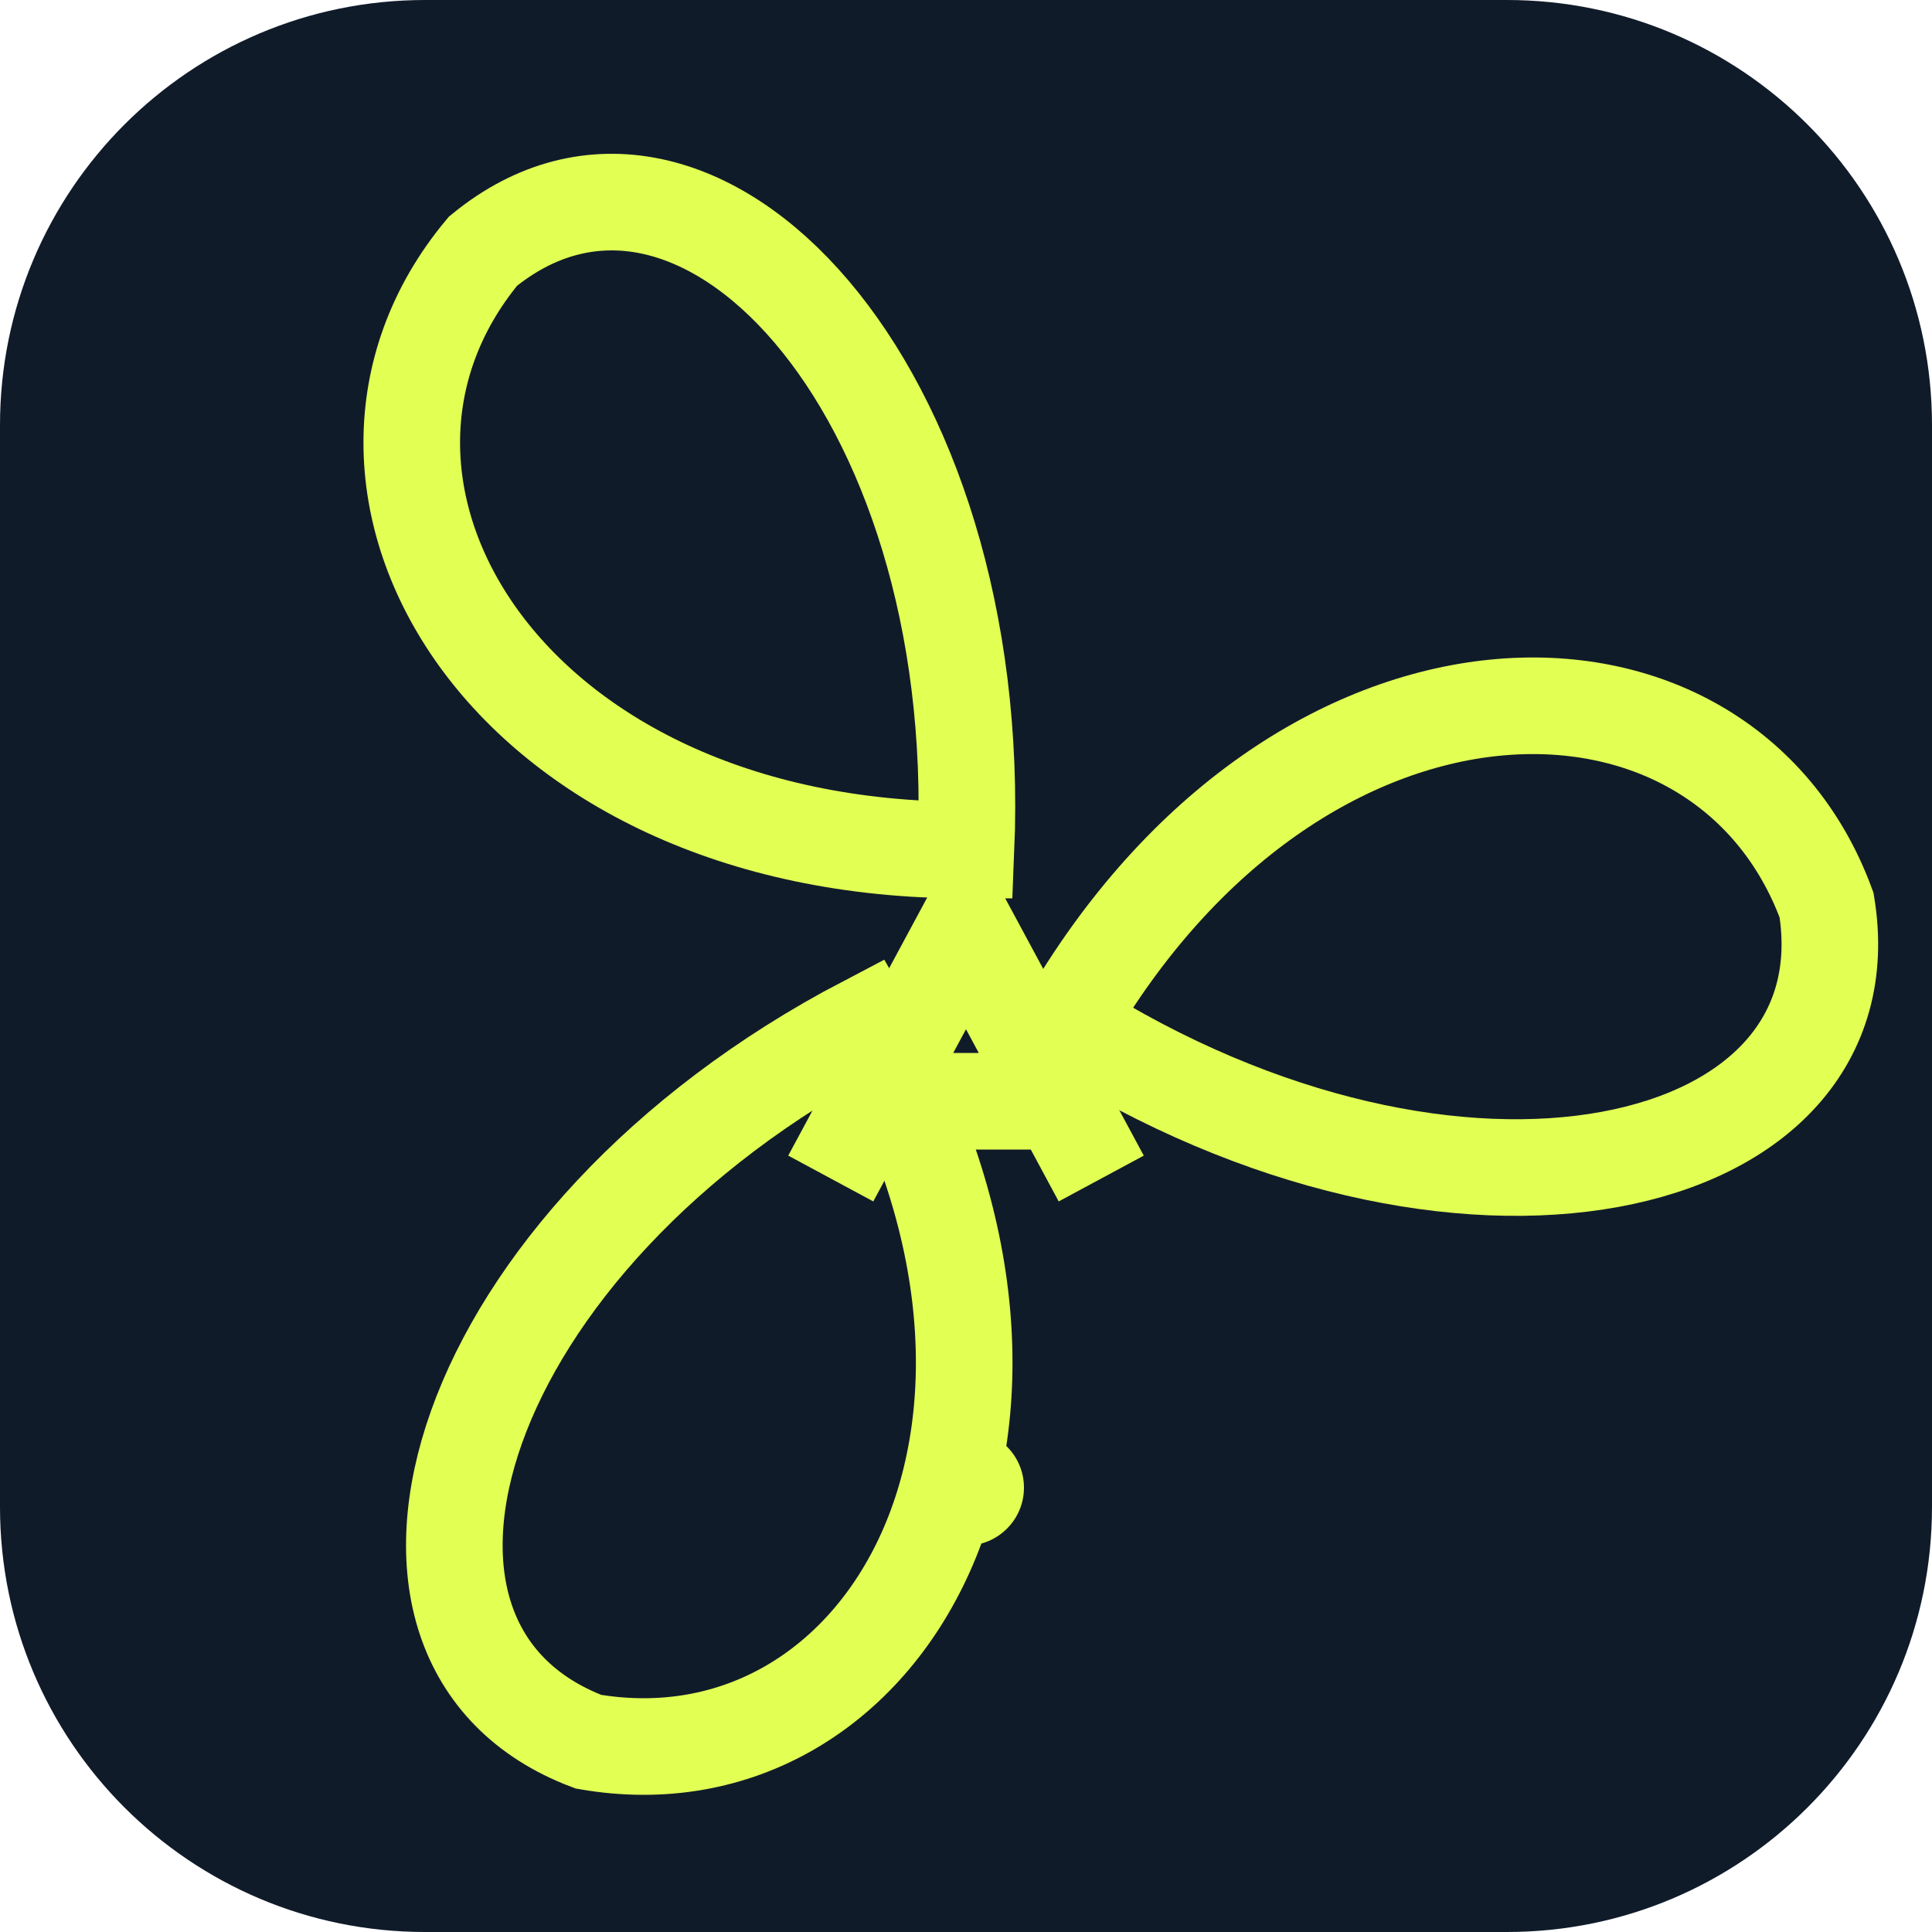
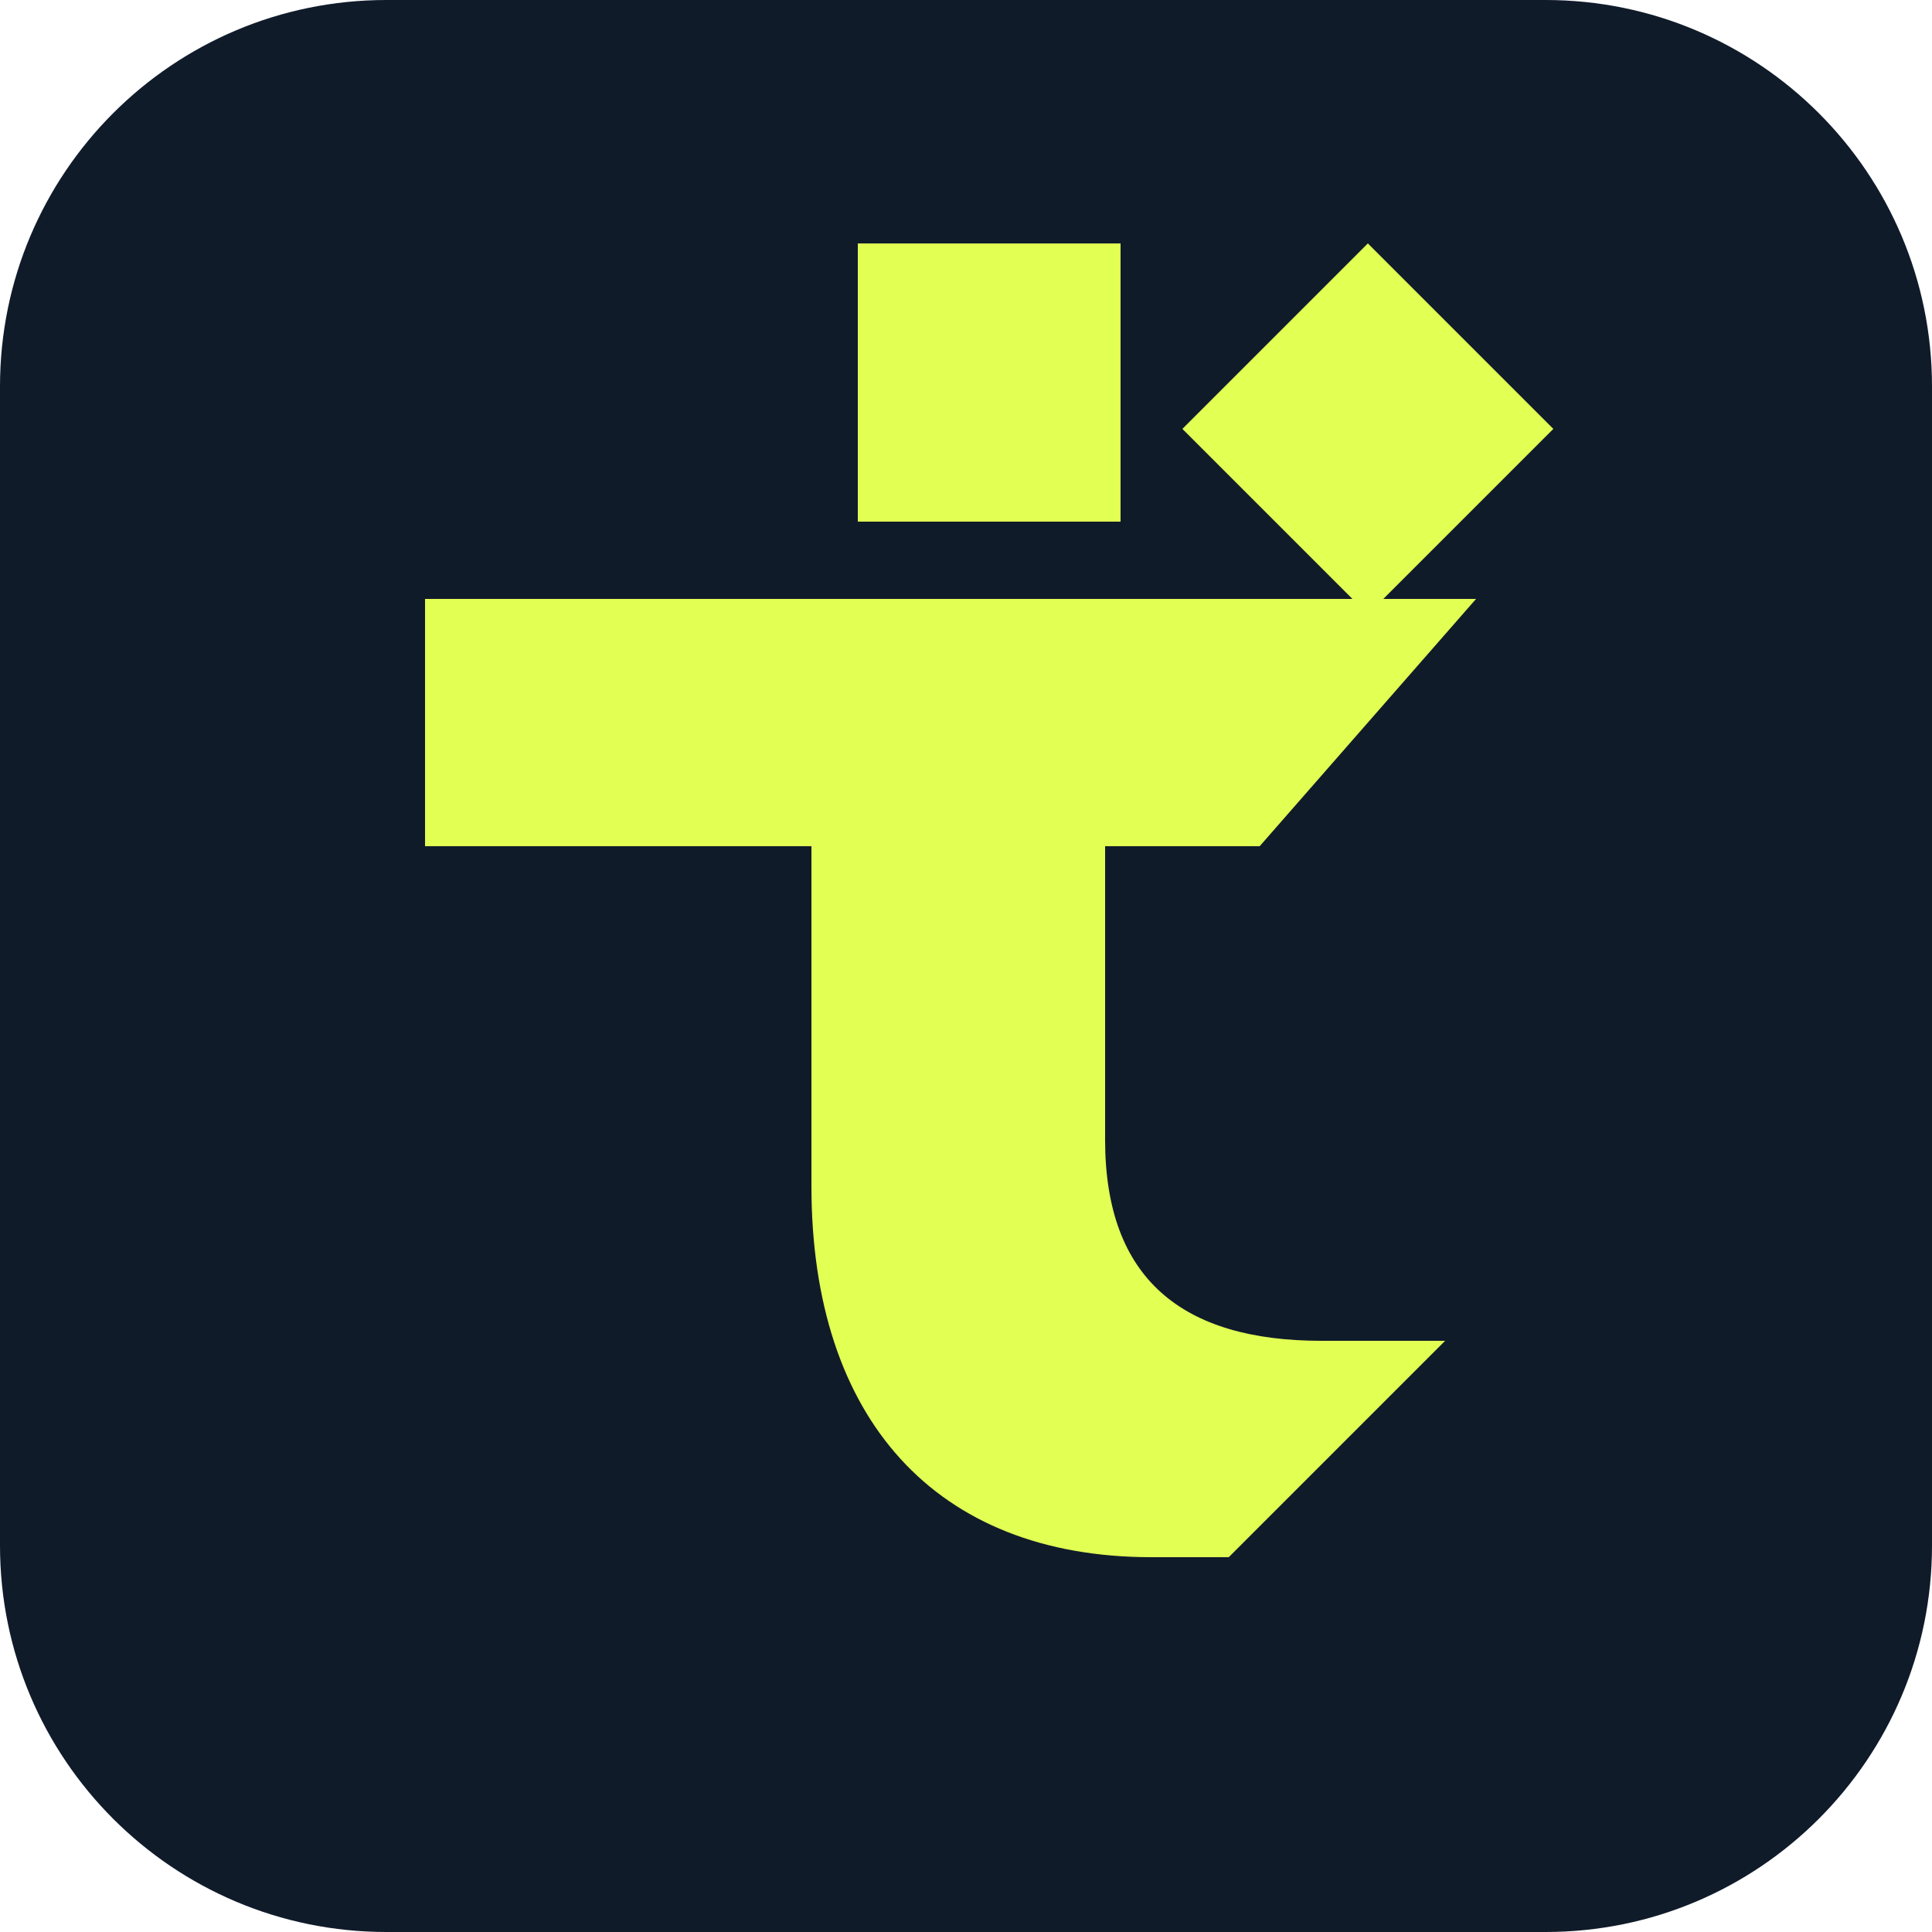
<svg xmlns="http://www.w3.org/2000/svg" viewBox="0 0 100 100">
-   <rect width="100" height="100" rx="22" fill="#101b2a" />
-   <g stroke="#e2ff54" stroke-width="5" fill="none">
-     <path id="p" d="M50 44C26 44 15 25 25 13C36 4 51 20 50 44Z" />
-     <use href="#p" transform="rotate(120 50 50)" />
-     <use href="#p" transform="rotate(240 50 50)" />
-     <path d="m43 61 7-13 7 13m-11-4h8" />
+   <rect width="100" height="100" rx="20" fill="#101b2a" />
+   <g transform="translate(10 3) scale(.8)" fill="#e2ff54">
+     <path d="M43 12h17v18H43zM15 35h68L69 51H59v19c0 9 5 13 14 13h8L67 97h-5c-14 0-22-9-22-24V51H15z" />
+     <path d="m76 12 12 12-12 12-12-12z" />
  </g>
-   <circle cx="50" cy="77" r="3" fill="#e2ff54" />
</svg>
